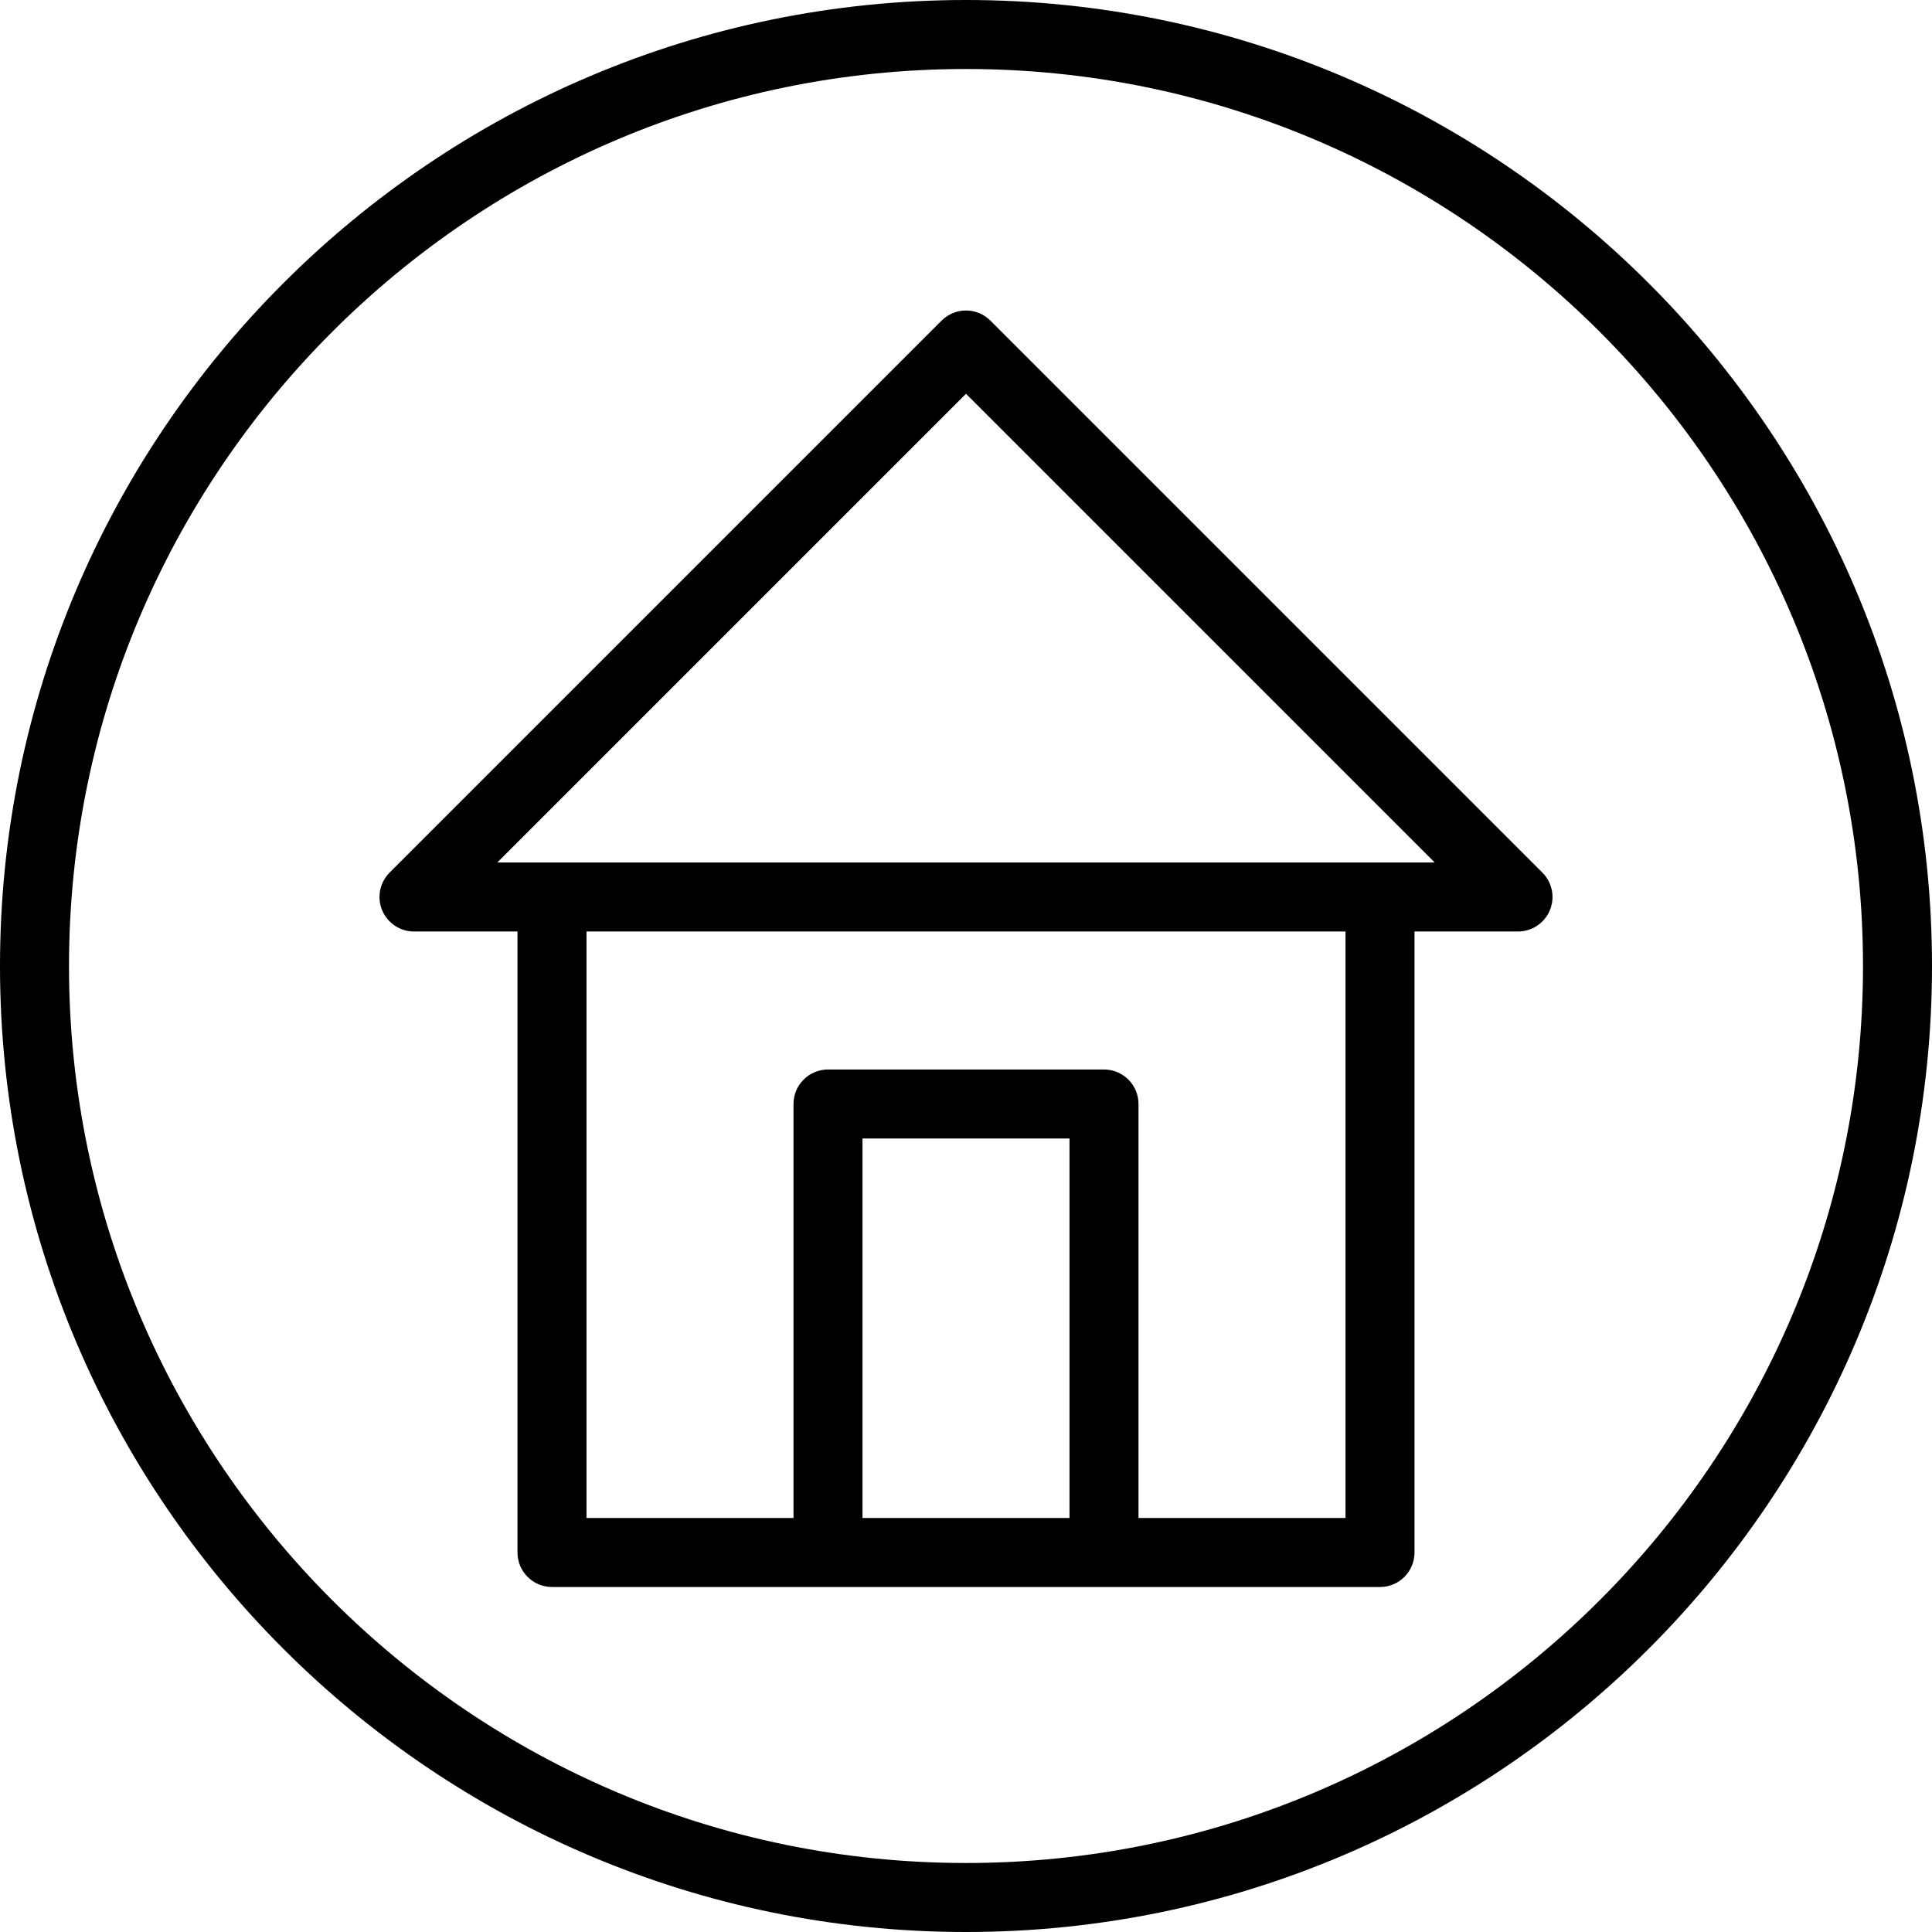
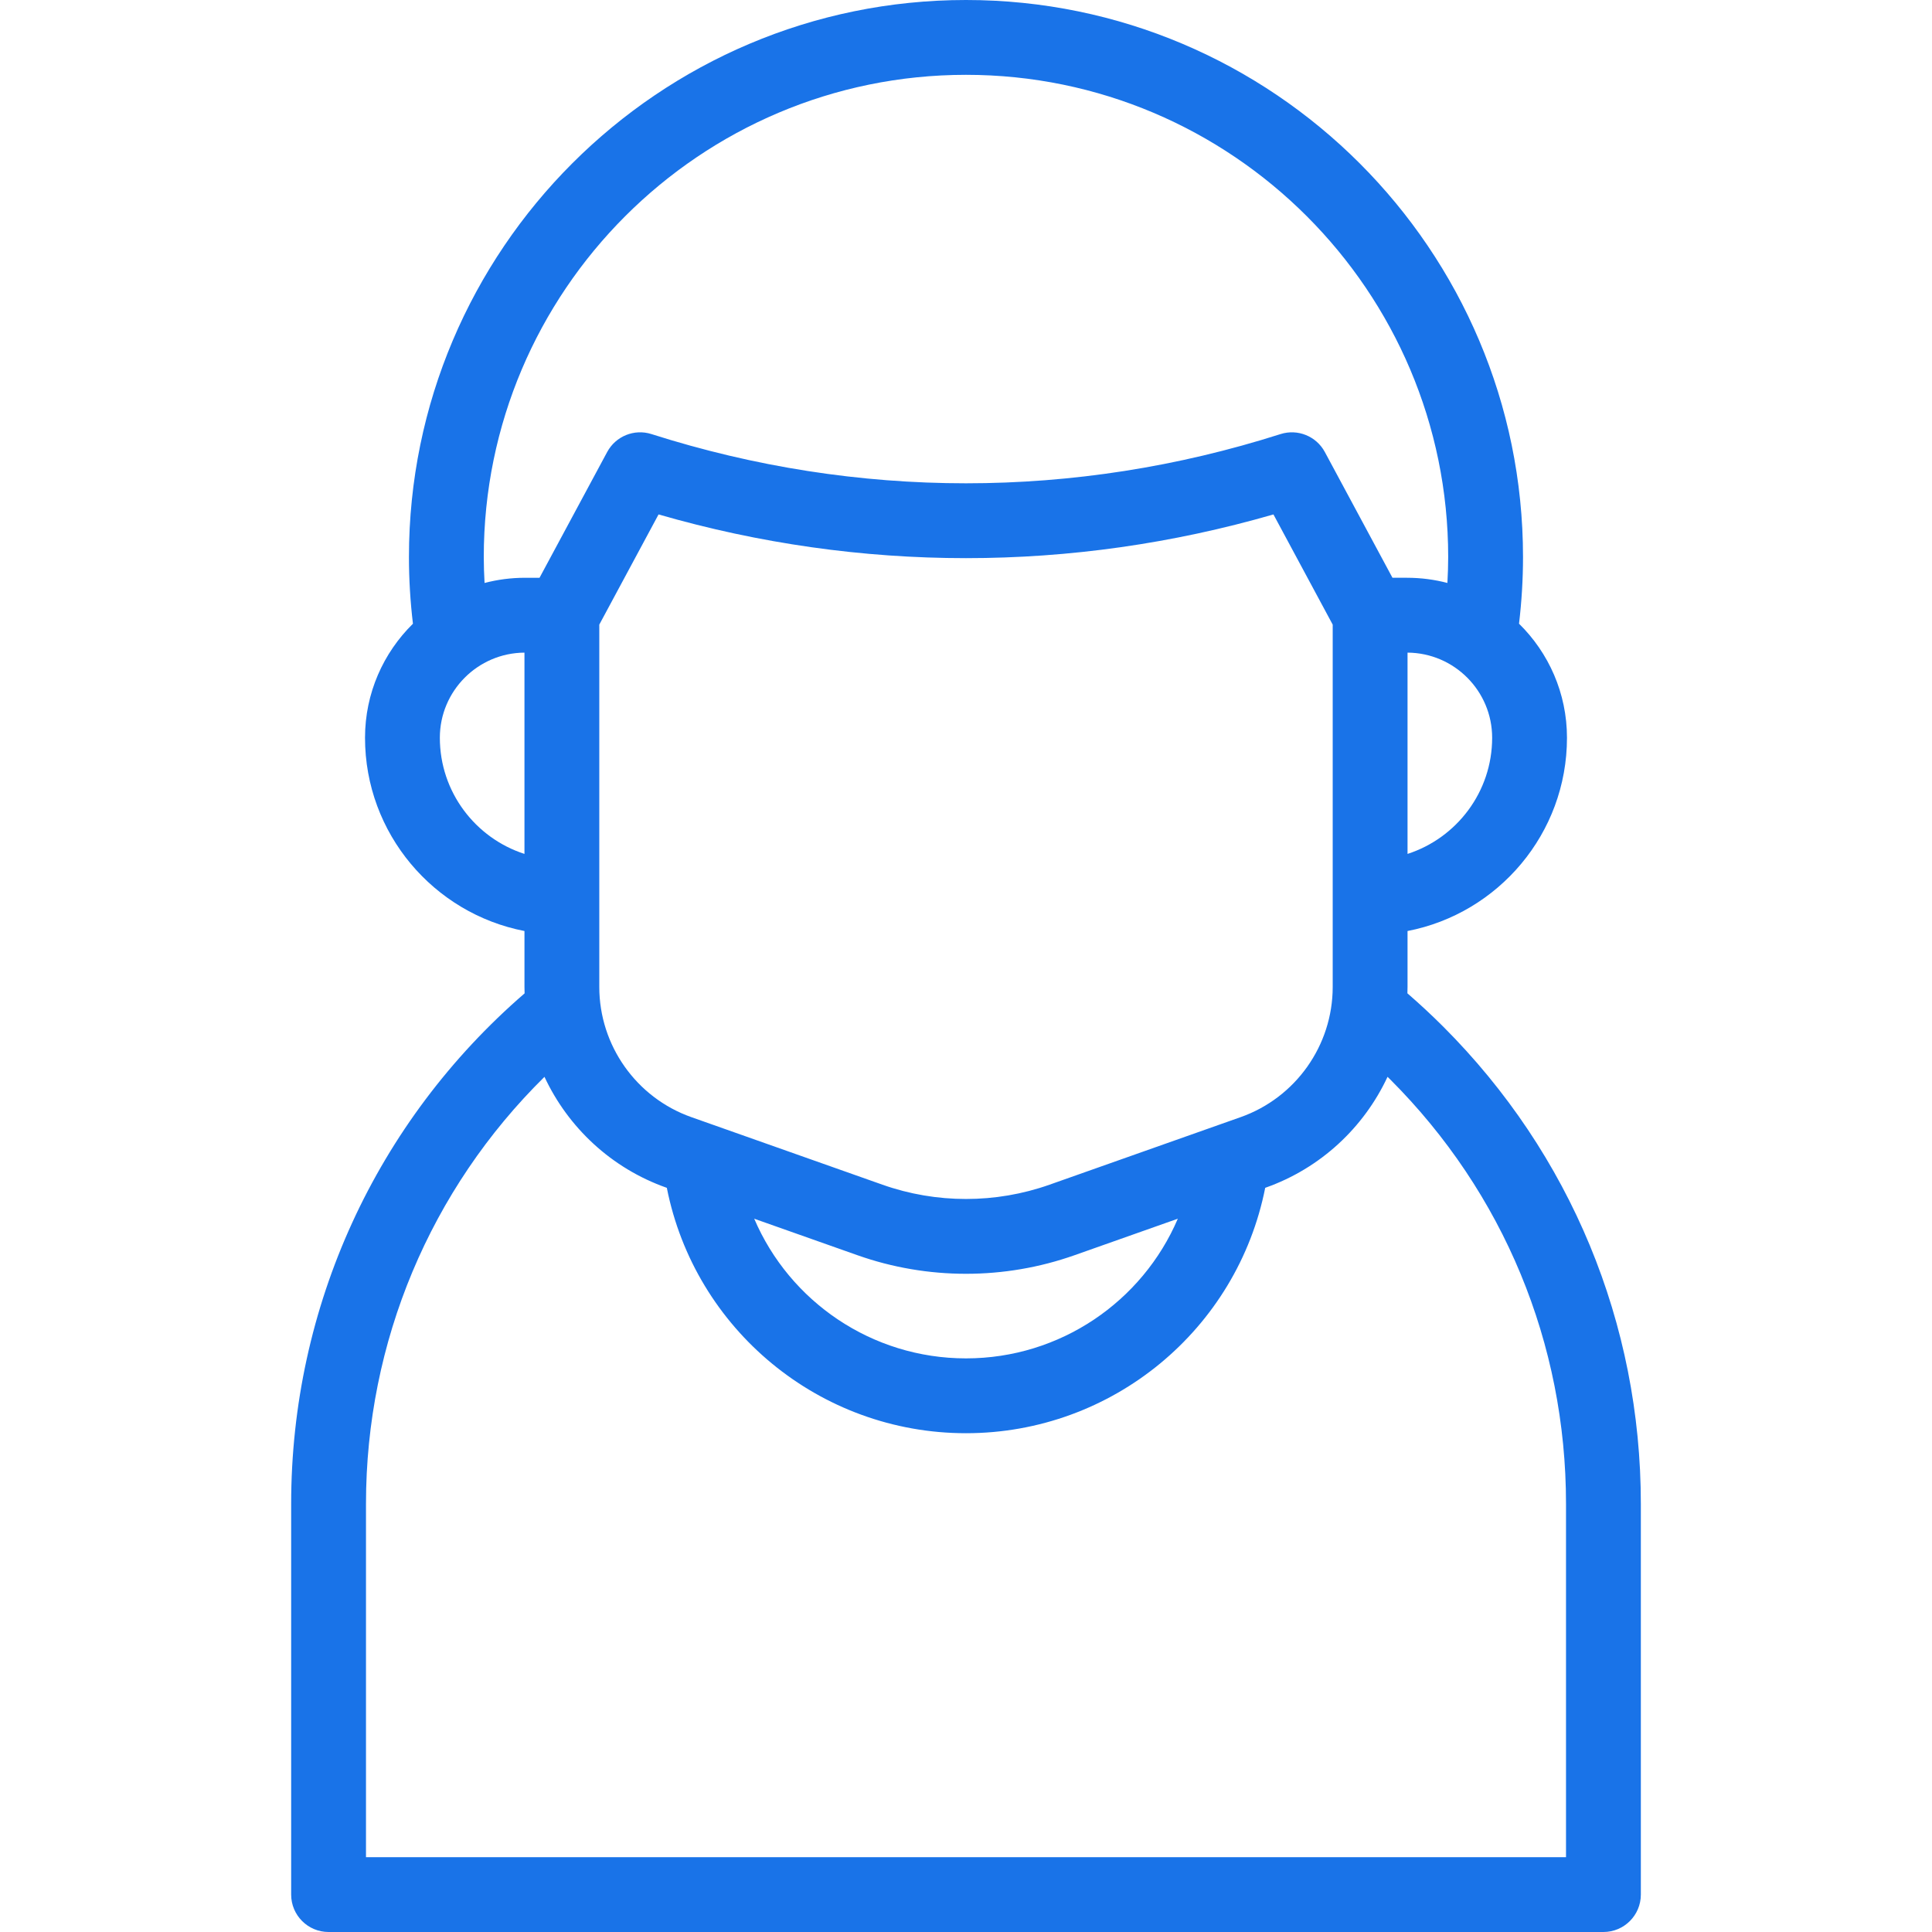
- <svg xmlns="http://www.w3.org/2000/svg" version="1.1" id="Capa_1" x="0px" y="0px" viewBox="0 0 56 56" style="enable-background:new 0 0 56 56;" xml:space="preserve">
+ <svg xmlns="http://www.w3.org/2000/svg" version="1.1" id="Capa_1" x="0px" y="0px" viewBox="0 0 464.763 464.763" style="enable-background:new 0 0 464.763 464.763;" xml:space="preserve" fill="#1973E8">
+   <path d="M347.176,246.96c-2.788-2.788-5.673-5.464-8.609-8.007c0.015-0.51,0.03-1.02,0.03-1.533v-13.454  c21.822-4.218,38.356-23.455,38.356-46.491c0-10.734-4.422-20.452-11.535-27.439c0.634-5.323,0.959-10.697,0.959-16.036  c0-73.888-60.112-134-134-134s-134,60.112-134,134c0,5.342,0.325,10.719,0.96,16.044c-7.108,6.987-11.527,16.701-11.527,27.432  c0,23.036,16.535,42.273,38.357,46.49v13.453c0,0.516,0.015,1.03,0.031,1.543c-35.749,30.899-56.156,75.376-56.156,122.781v94.02  c0,4.971,4.029,9,9,9h306.68c4.971,0,9-4.029,9-9v-94.02C394.722,318.384,377.836,277.619,347.176,246.96z M298.436,268.744  l-45.969,16.25c-12.951,4.578-27.22,4.578-40.171,0l-45.974-16.251c-13.252-4.679-22.156-17.268-22.156-31.324v-87.159  l14.256-26.508c48.542,14.021,99.372,14.021,147.918,0l14.256,26.509v87.158C320.597,251.476,311.692,264.064,298.436,268.744z   M283.337,293.174c-8.513,19.915-28.292,33.599-50.955,33.599c-22.659,0-42.433-13.682-50.945-33.596l24.861,8.788  c8.41,2.972,17.247,4.458,26.084,4.458s17.674-1.486,26.085-4.459L283.337,293.174z M338.597,205.417v-48.421  c11.236,0.071,20.356,9.227,20.356,20.48C358.953,190.525,350.394,201.607,338.597,205.417z M116.377,134  c0-63.962,52.037-116,116-116s116,52.037,116,116c0,2.075-0.077,4.156-0.188,6.236c-3.107-0.812-6.365-1.247-9.722-1.247h-3.494  l-16.27-30.252c-2.054-3.816-6.534-5.627-10.661-4.312c-49.499,15.784-101.825,15.784-151.32,0  c-4.131-1.318-8.608,0.496-10.661,4.312L129.79,138.99h-3.494c-3.361,0-6.621,0.436-9.731,1.249  C116.453,138.157,116.377,136.076,116.377,134z M105.809,177.475c0-11.252,9.121-20.409,20.357-20.479v48.422  C114.369,201.607,105.809,190.525,105.809,177.475z M376.722,446.763H88.042v-85.02c0-38.946,15.503-75.664,42.937-102.697  c5.701,12.205,16.116,21.997,29.348,26.669l0.086,0.031c6.738,34.022,36.718,59.028,71.968,59.028  c35.257,0,65.239-25.007,71.978-59.031l0.073-0.026c13.236-4.673,23.653-14.466,29.354-26.674c0.219,0.217,0.443,0.427,0.661,0.645  c27.261,27.26,42.274,63.504,42.274,102.056V446.763z" />
  <g>
-     <g>
-       <path d="M28,0C12.561,0,0,12.561,0,28s12.561,28,28,28s28-12.561,28-28S43.439,0,28,0z M28,54C13.663,54,2,42.336,2,28    S13.663,2,28,2s26,11.664,26,26S42.337,54,28,54z" />
-       <path d="M28.707,9.293c-0.391-0.391-1.023-0.391-1.414,0l-16,16c-0.286,0.286-0.372,0.716-0.217,1.09    C11.231,26.756,11.596,27,12,27h3v18c0,0.552,0.447,1,1,1h8h8h8c0.553,0,1-0.448,1-1V27h3c0.404,0,0.77-0.244,0.924-0.617    c0.155-0.374,0.069-0.804-0.217-1.09L28.707,9.293z M25,44V33h6v11H25z M39,44h-6V32c0-0.552-0.447-1-1-1h-8c-0.553,0-1,0.448-1,1    v12h-6V27h22V44z M40,25H16h-1.586L28,11.414L41.586,25H40z" />
-     </g>
-   </g>
+ </g>
</svg>
